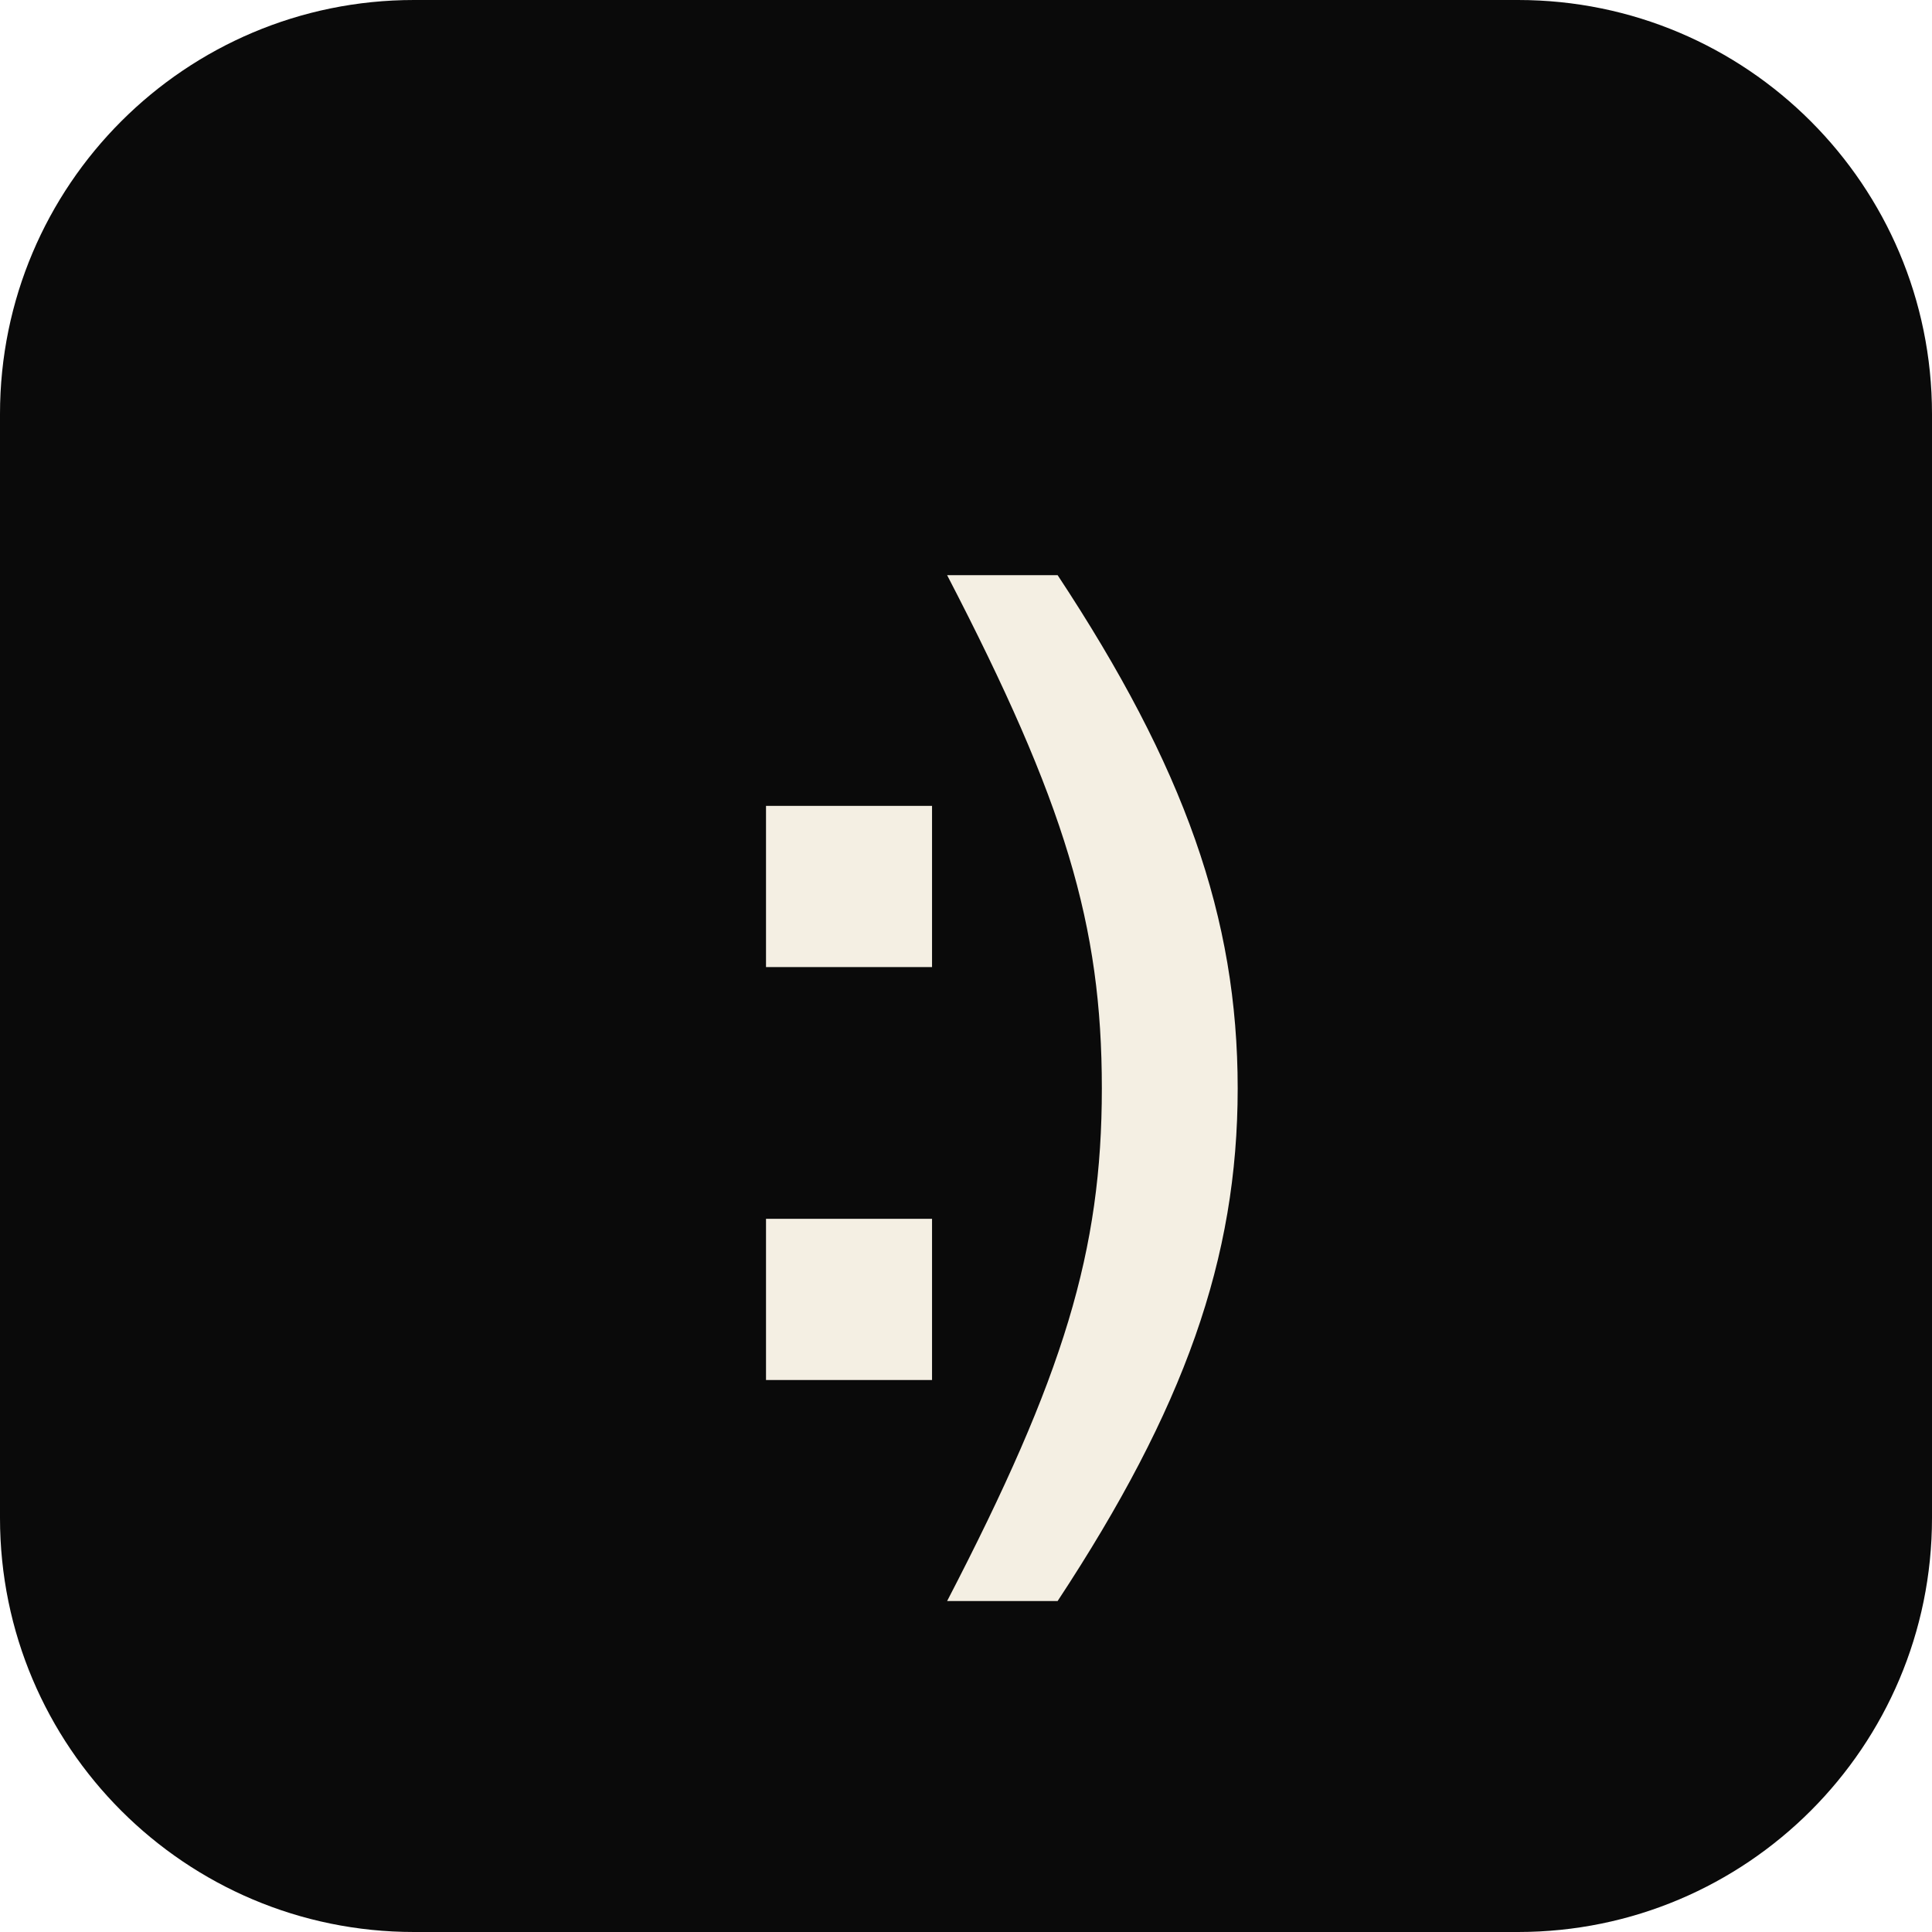
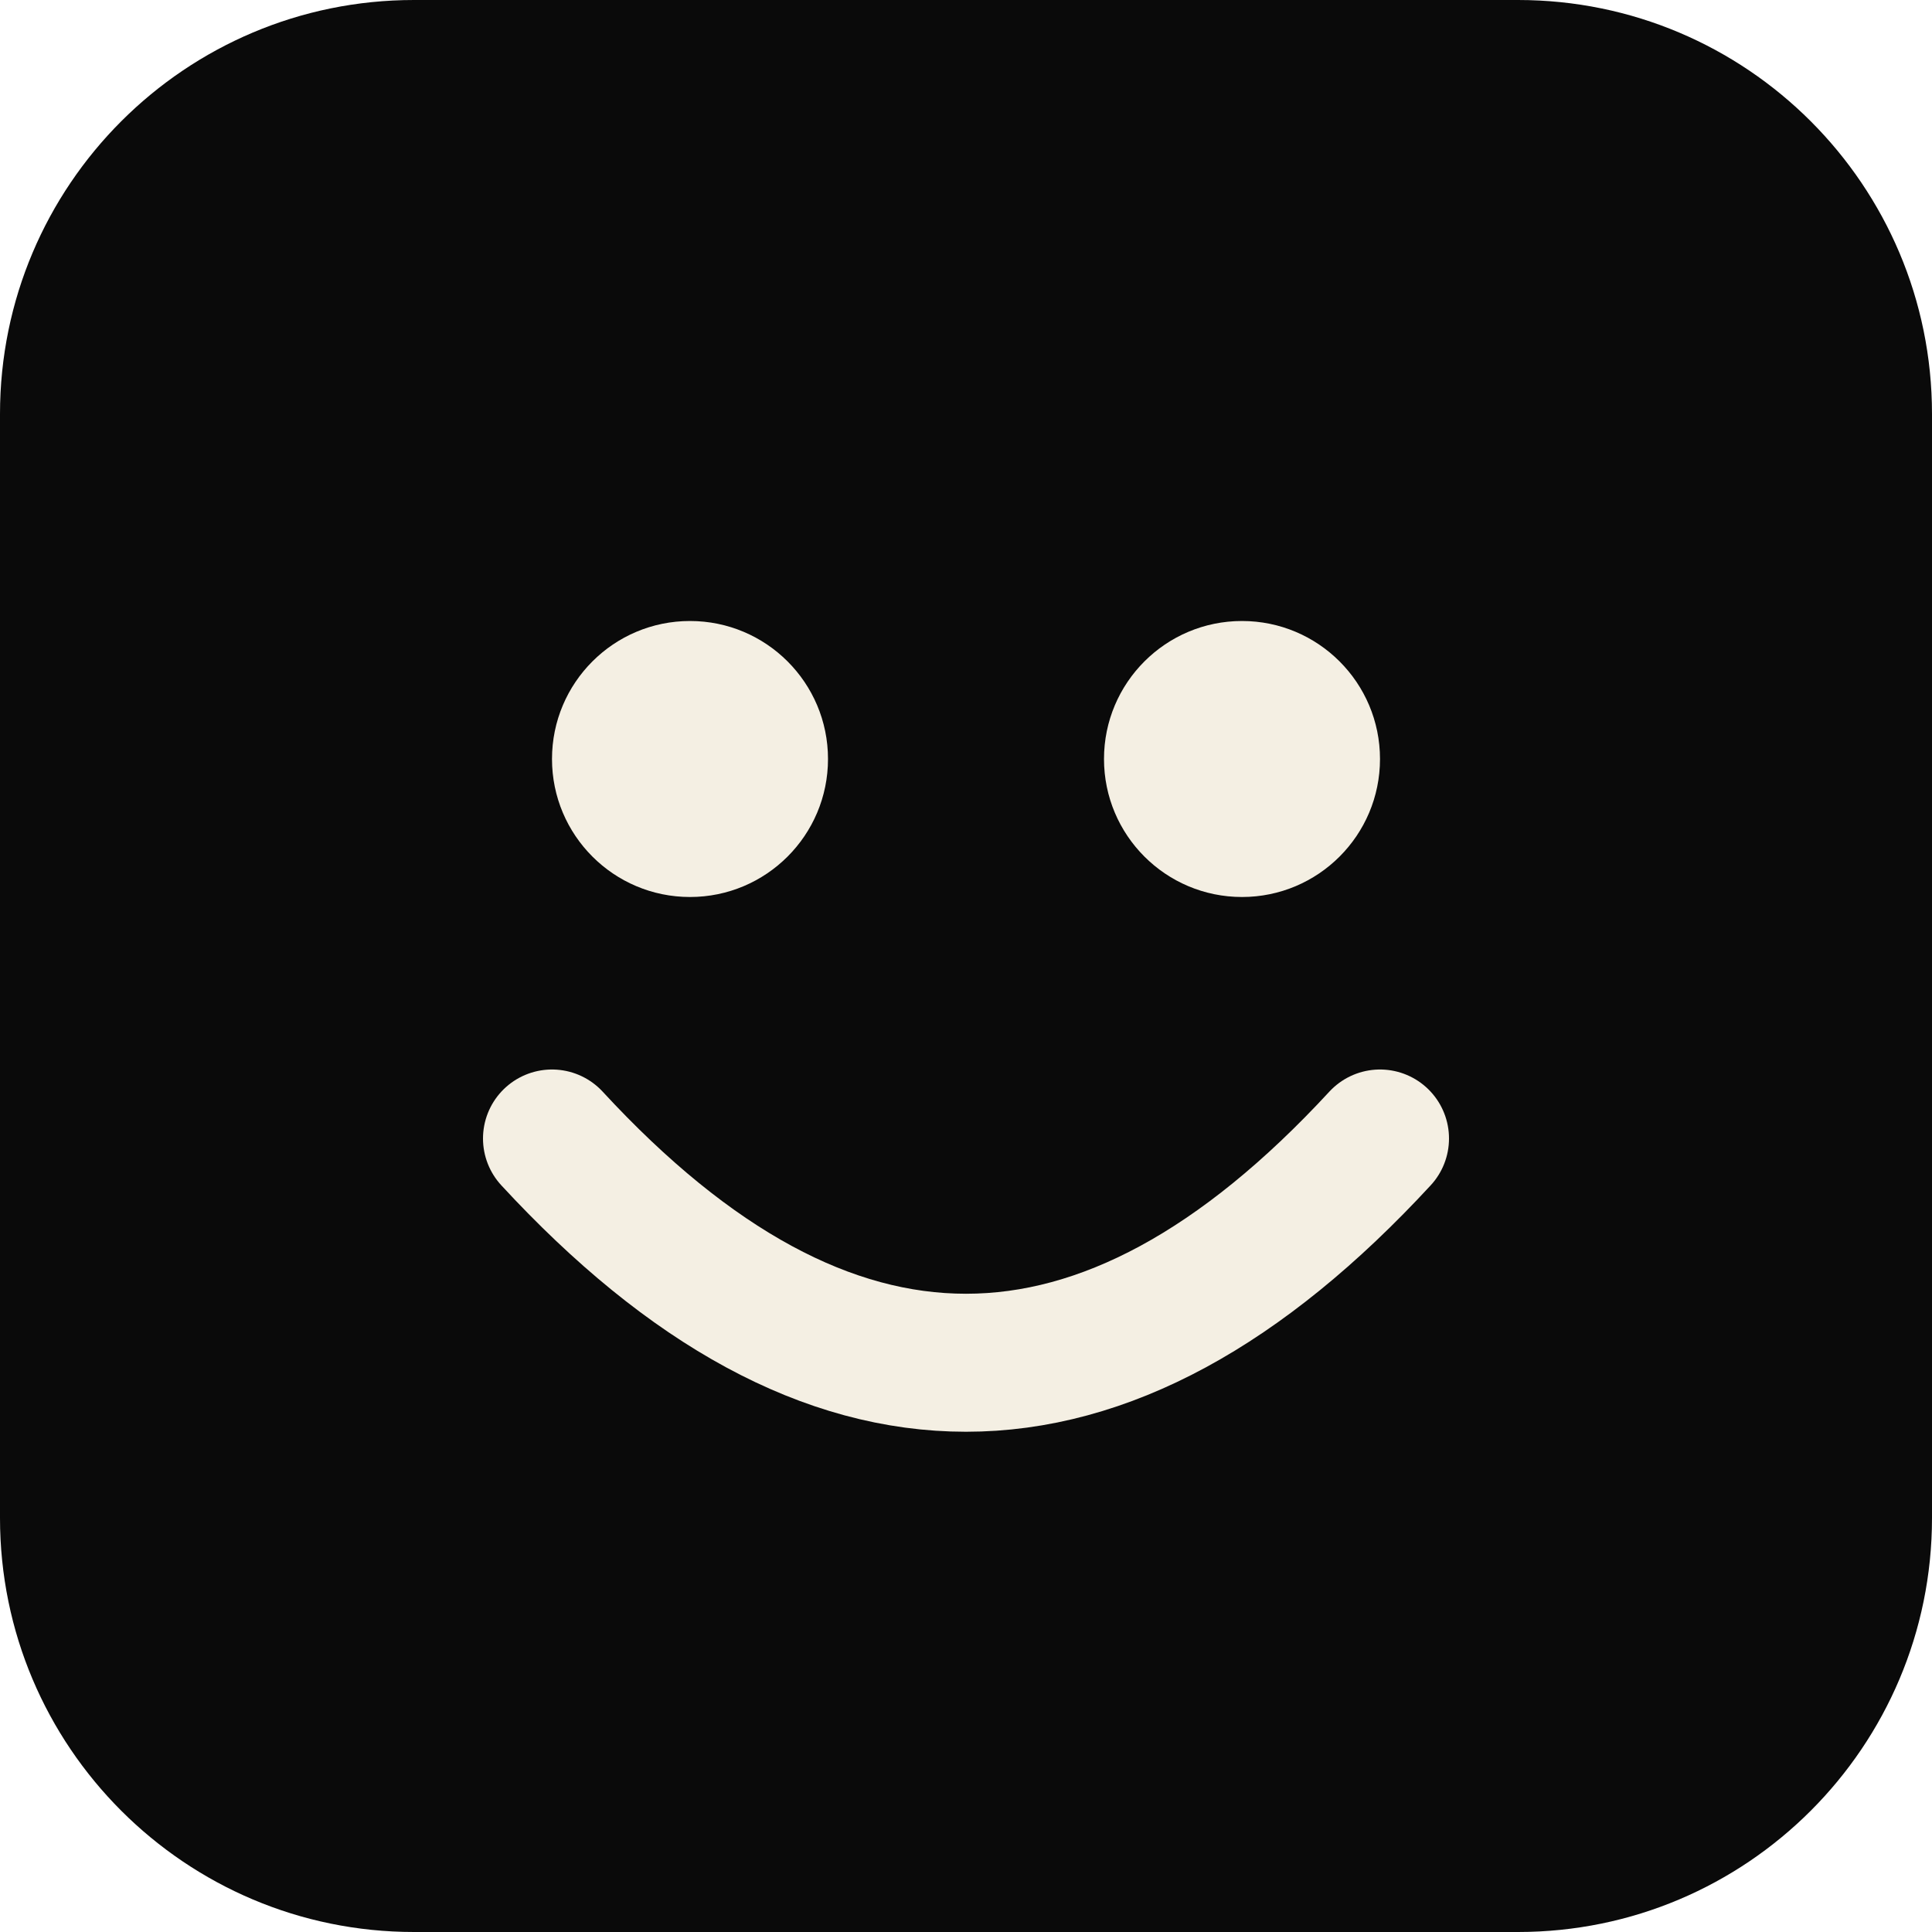
<svg xmlns="http://www.w3.org/2000/svg" viewBox="0 0 56 56" width="56" height="56">
  <rect width="56" height="56" rx="12" ry="12" fill="#0A0A0A" />
-   <text x="28" y="40" text-anchor="middle" fill="#F4EFE3" font-family="'Archivo Black','Arial Black','Helvetica Neue',Helvetica,sans-serif" font-weight="900" font-size="32" letter-spacing="-2.5" style="font-feature-settings: 'kern' 0;">:)</text>
+   <circle cx="20" cy="22" r="4" fill="#F4EFE3" />
+   <circle cx="36" cy="22" r="4" fill="#F4EFE3" />
+   <path d="M 16 33 Q 28 46 40 33" fill="none" stroke="#F4EFE3" stroke-width="4" stroke-linecap="round" />
</svg>
